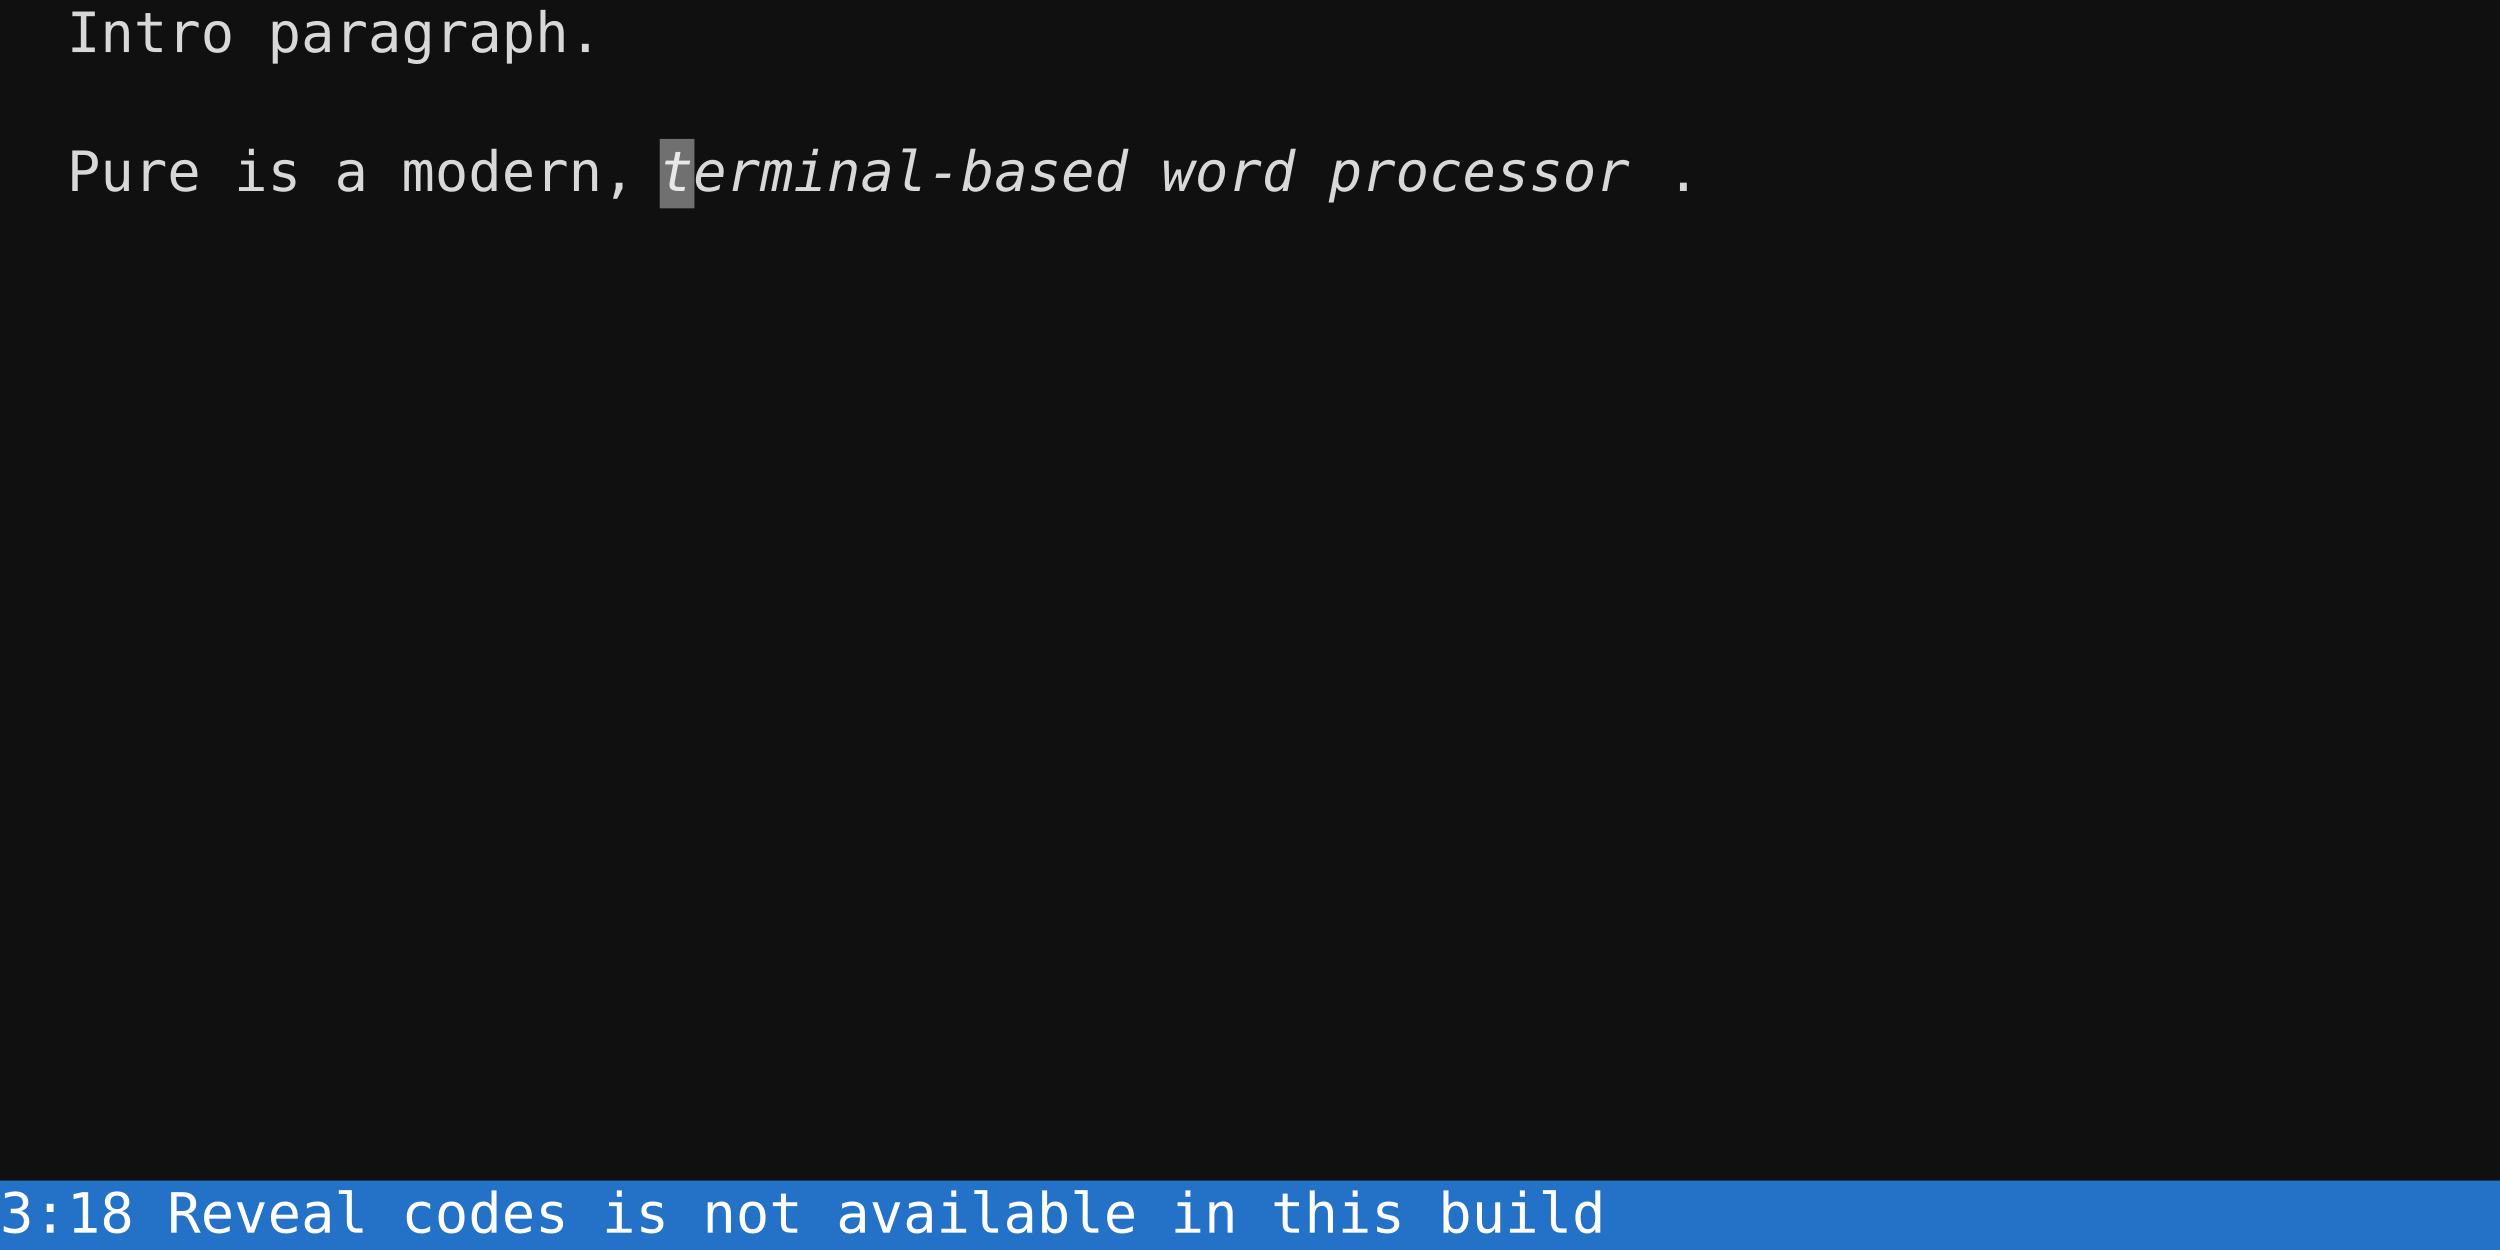
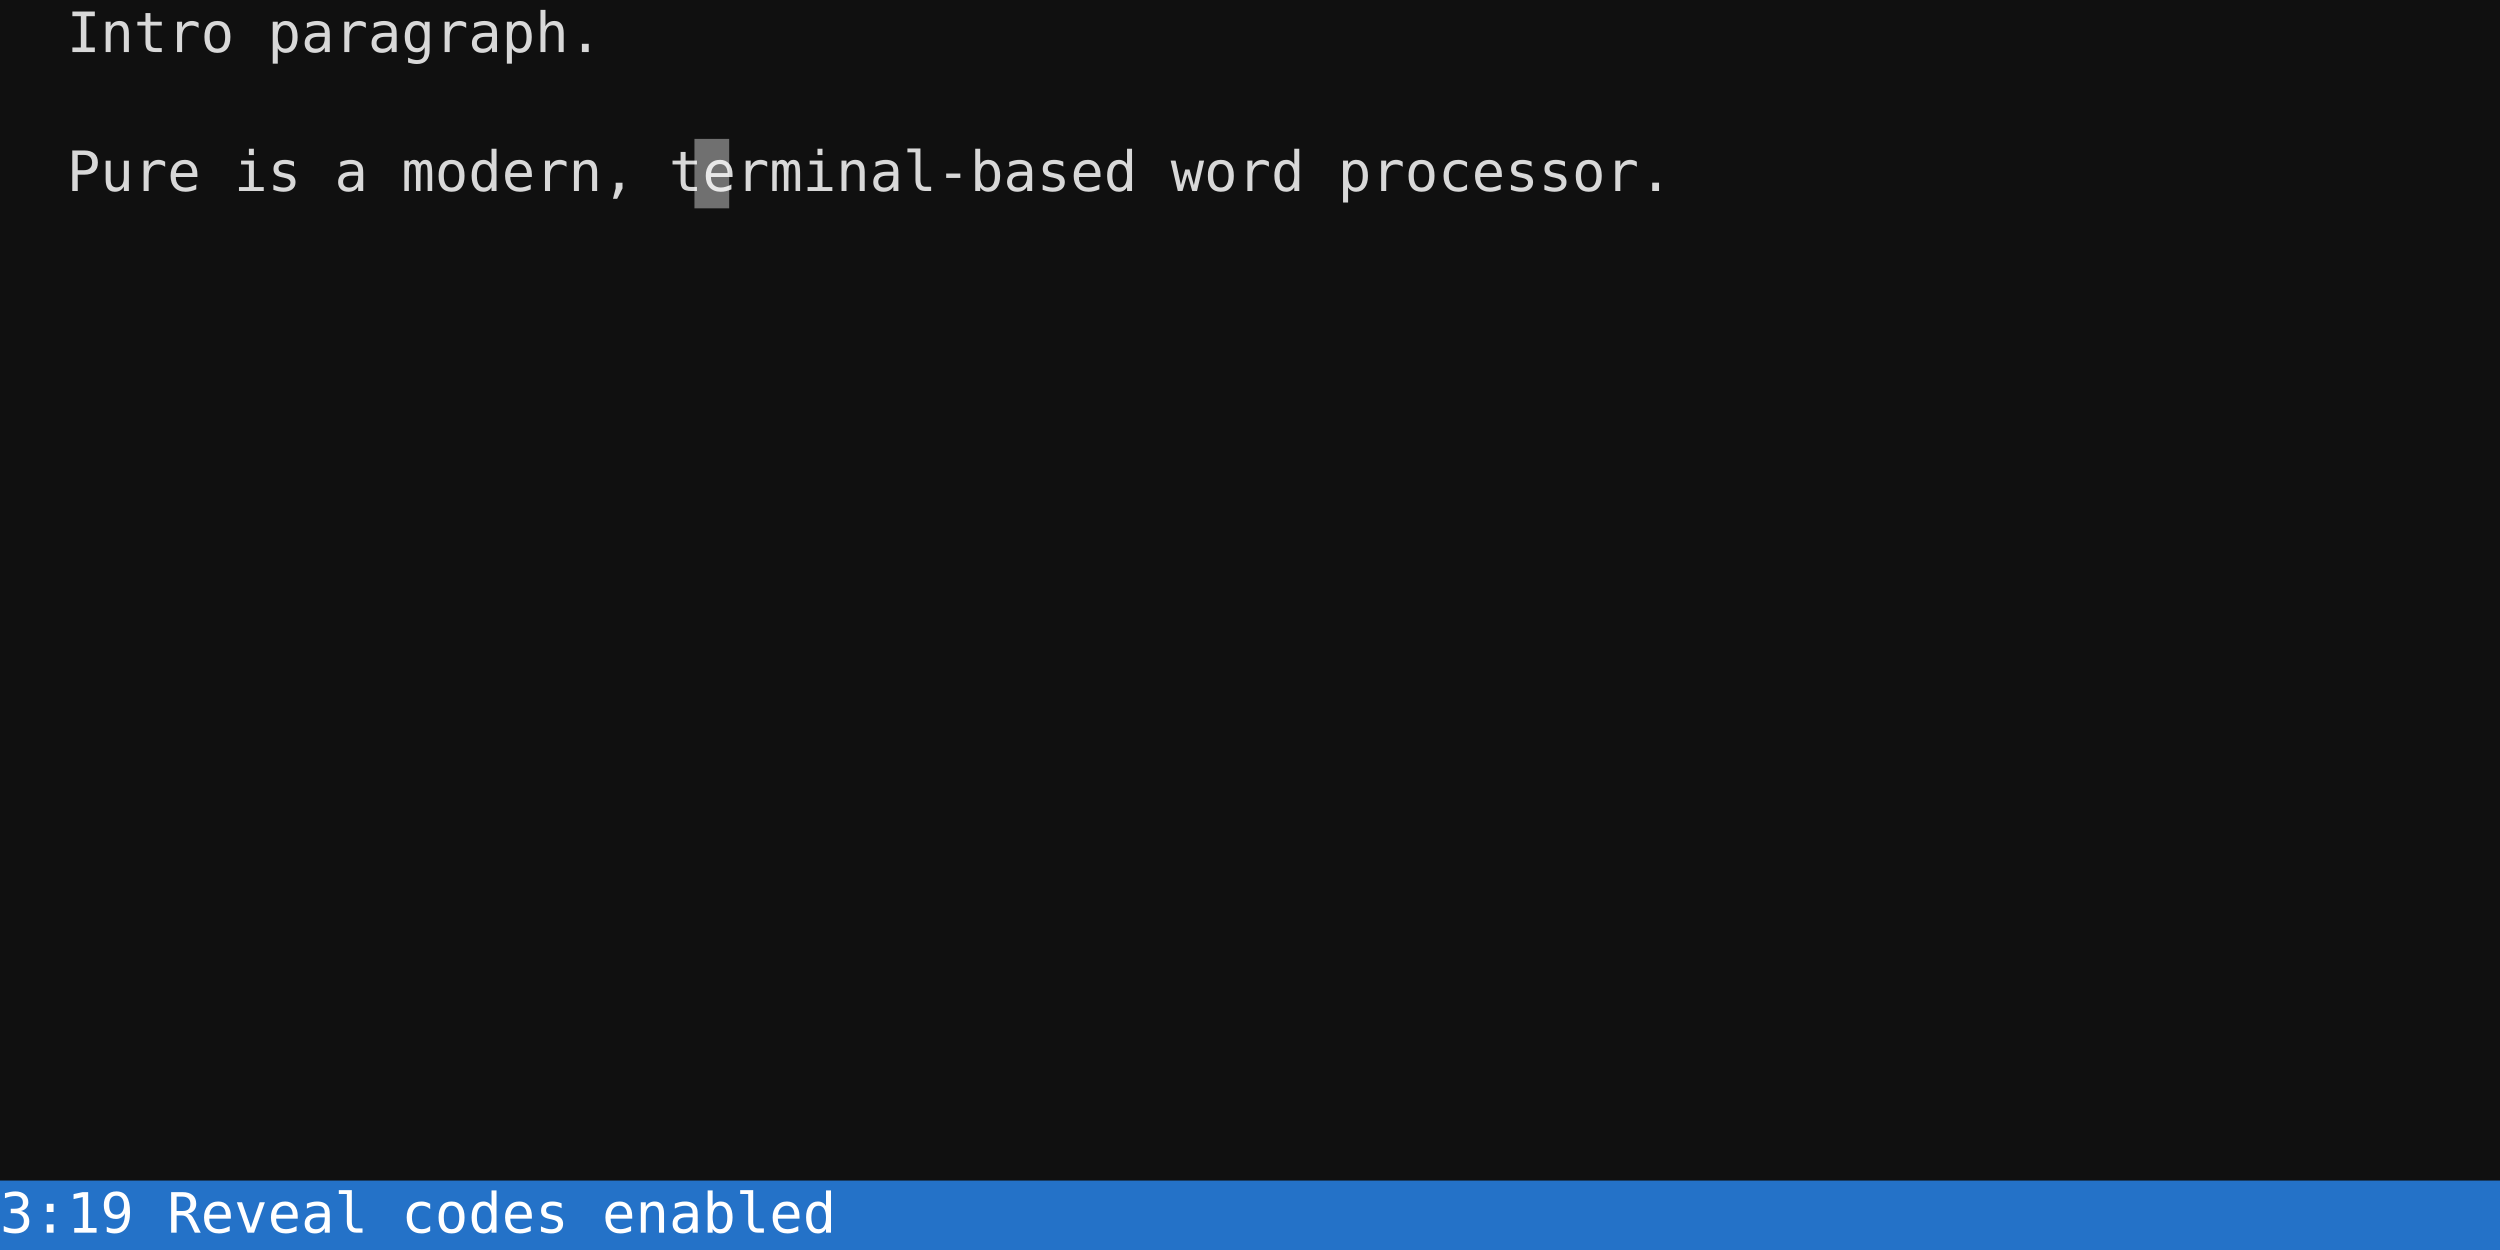
<svg xmlns="http://www.w3.org/2000/svg" width="720" height="360" viewBox="0 0 720 360" font-family="'DejaVu Sans Mono', Menlo, Consolas, monospace" font-size="16px">
  <rect width="100%" height="100%" fill="#101010" />
  <text x="0" y="15" fill="#d8d8d8" textLength="720" lengthAdjust="spacingAndGlyphs" xml:space="preserve">  Intro paragraph.                                                      </text>
-   <text x="0" y="55" fill="#d8d8d8" textLength="190" lengthAdjust="spacingAndGlyphs" xml:space="preserve">  Pure is a modern,</text>
-   <text x="190" y="55" fill="#d8d8d8" textLength="290" lengthAdjust="spacingAndGlyphs" xml:space="preserve" font-style="italic">terminal-based word processor</text>
-   <text x="480" y="55" fill="#d8d8d8" textLength="240" lengthAdjust="spacingAndGlyphs" xml:space="preserve">.                       </text>
+   <text x="0" y="55" fill="#d8d8d8" textLength="720" lengthAdjust="spacingAndGlyphs" xml:space="preserve">  Pure is a modern, terminal-based word processor.                      </text>
  <rect x="0" y="340" width="720" height="20" fill="#2472c8" />
-   <text x="0" y="355" fill="#ffffff" textLength="720" lengthAdjust="spacingAndGlyphs" xml:space="preserve">3:18 Reveal codes is not available in this build                        </text>
-   <rect x="190" y="40" width="10" height="20" fill="#ffffff" fill-opacity="0.4" />
+   <text x="0" y="355" fill="#ffffff" textLength="720" lengthAdjust="spacingAndGlyphs" xml:space="preserve">3:19 Reveal codes enabled                                               </text>
+   <rect x="200" y="40" width="10" height="20" fill="#ffffff" fill-opacity="0.4" />
</svg>
